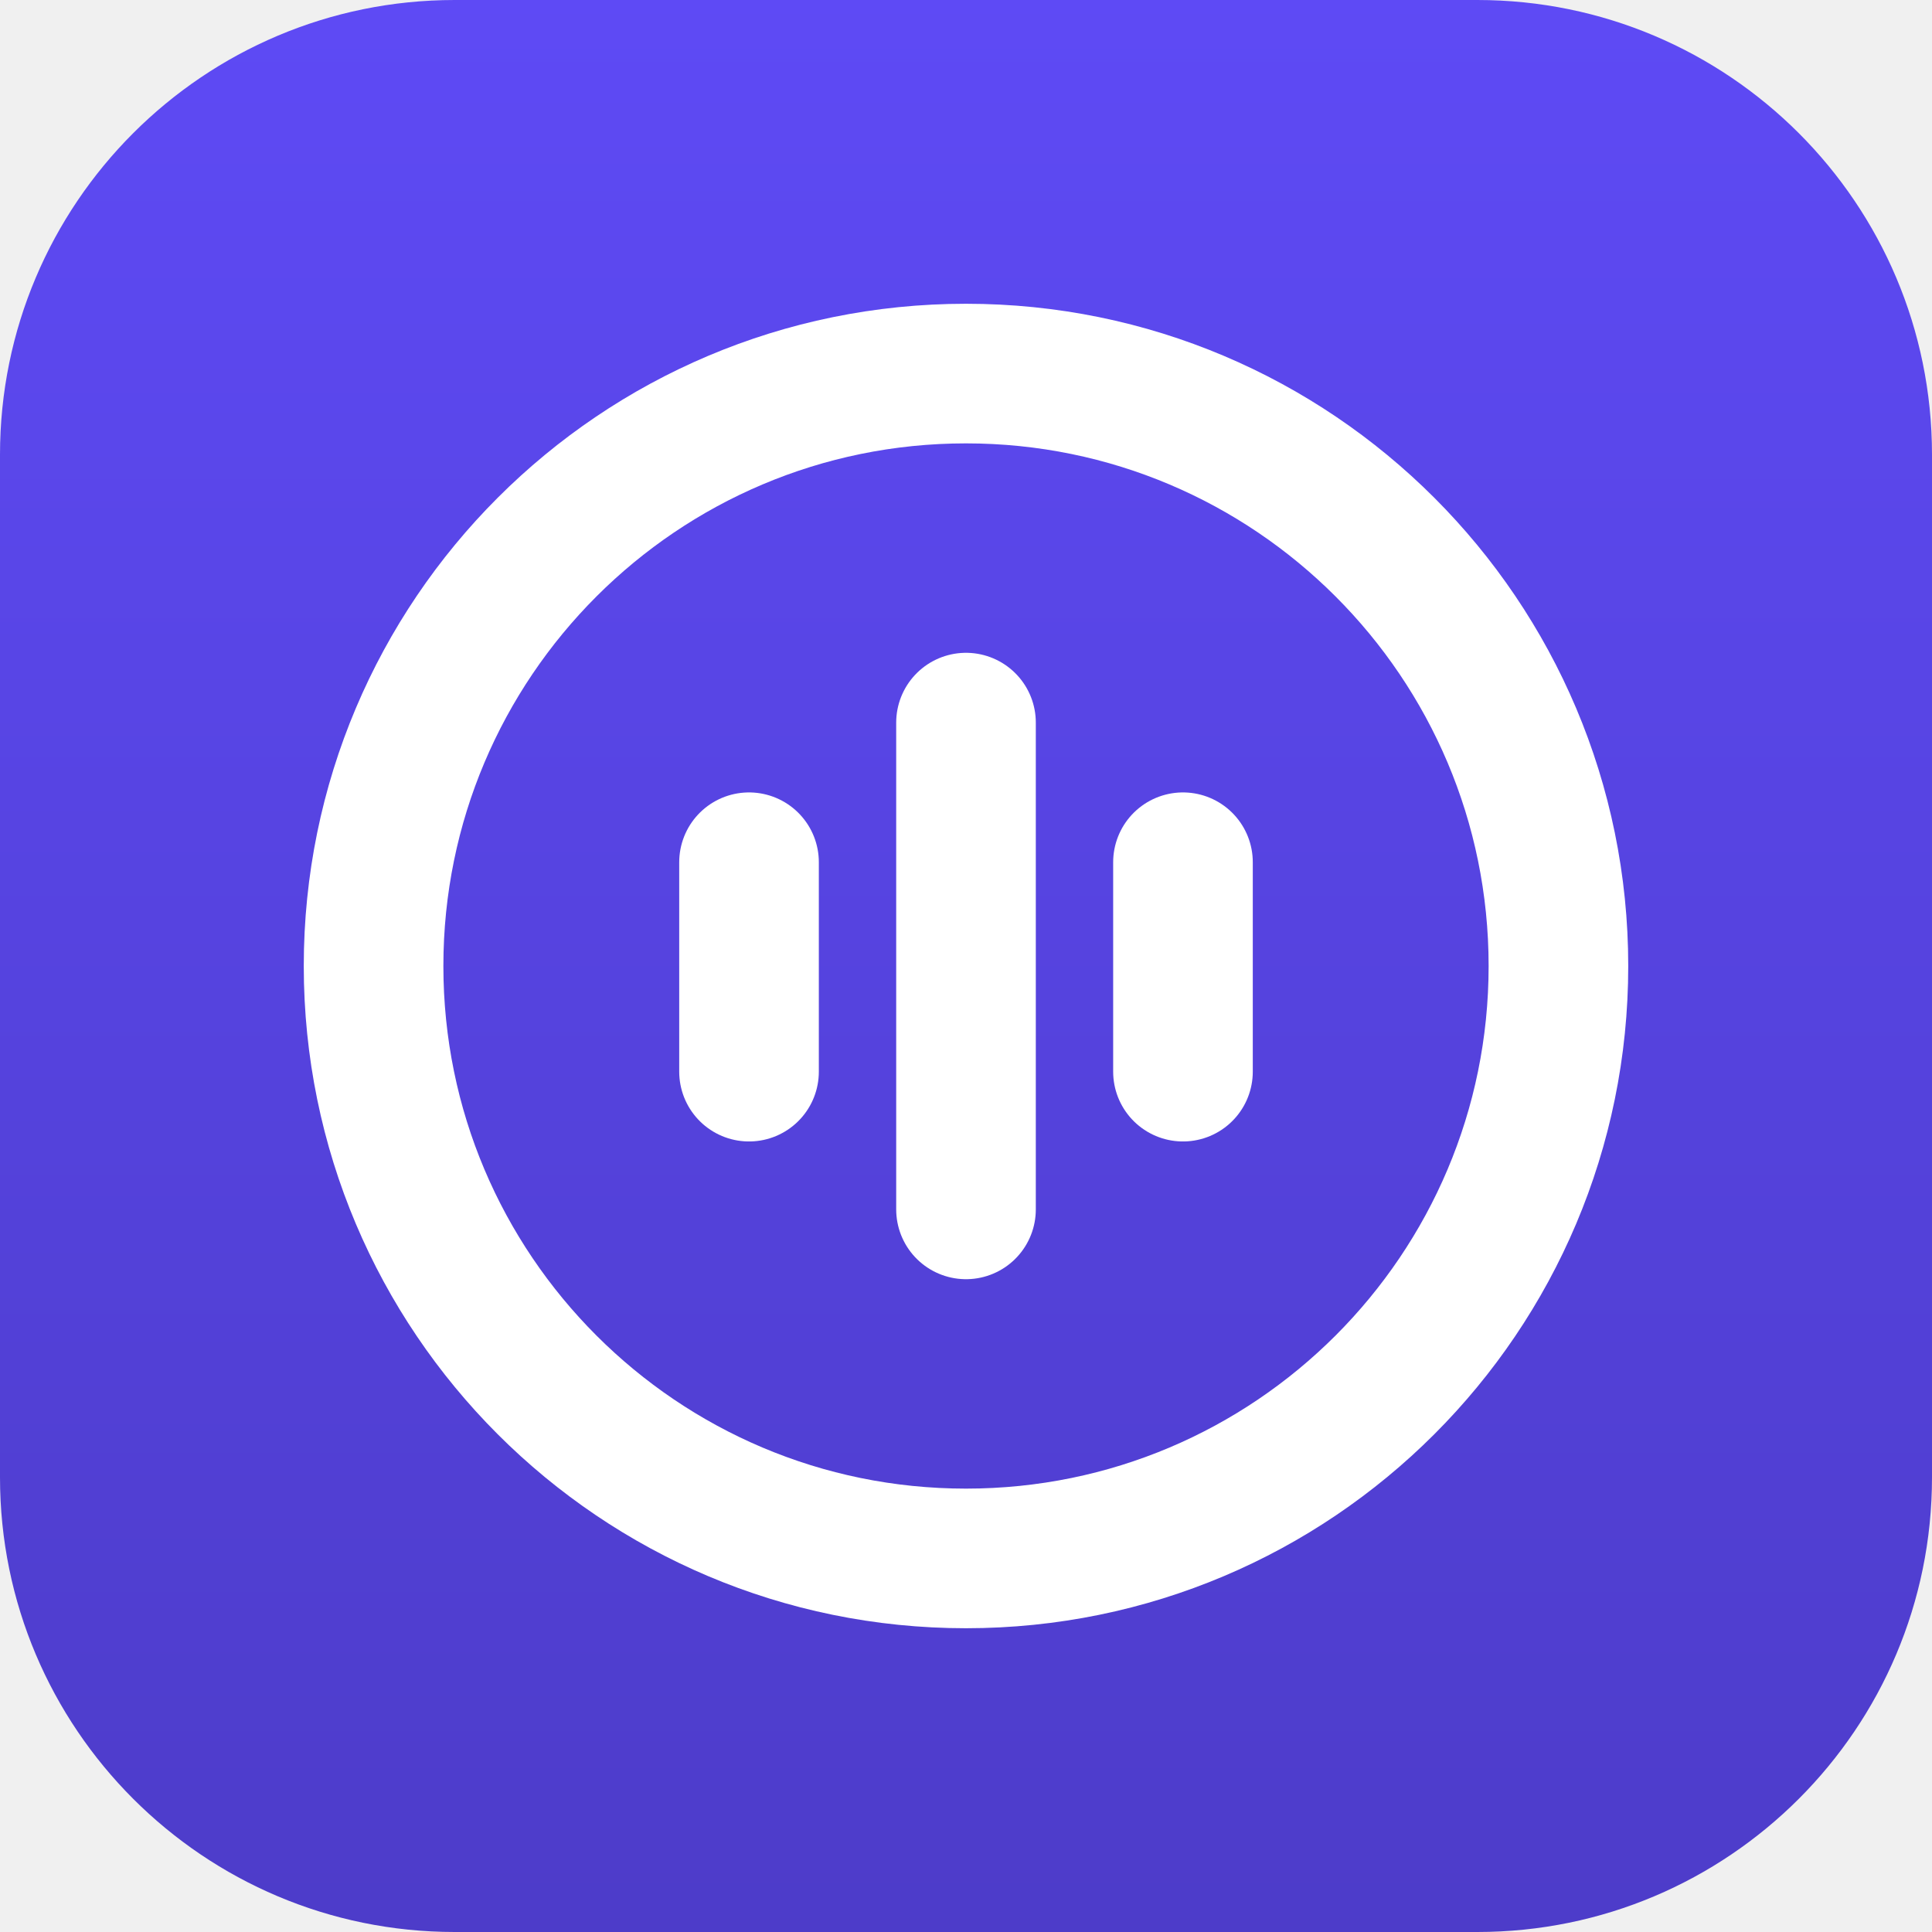
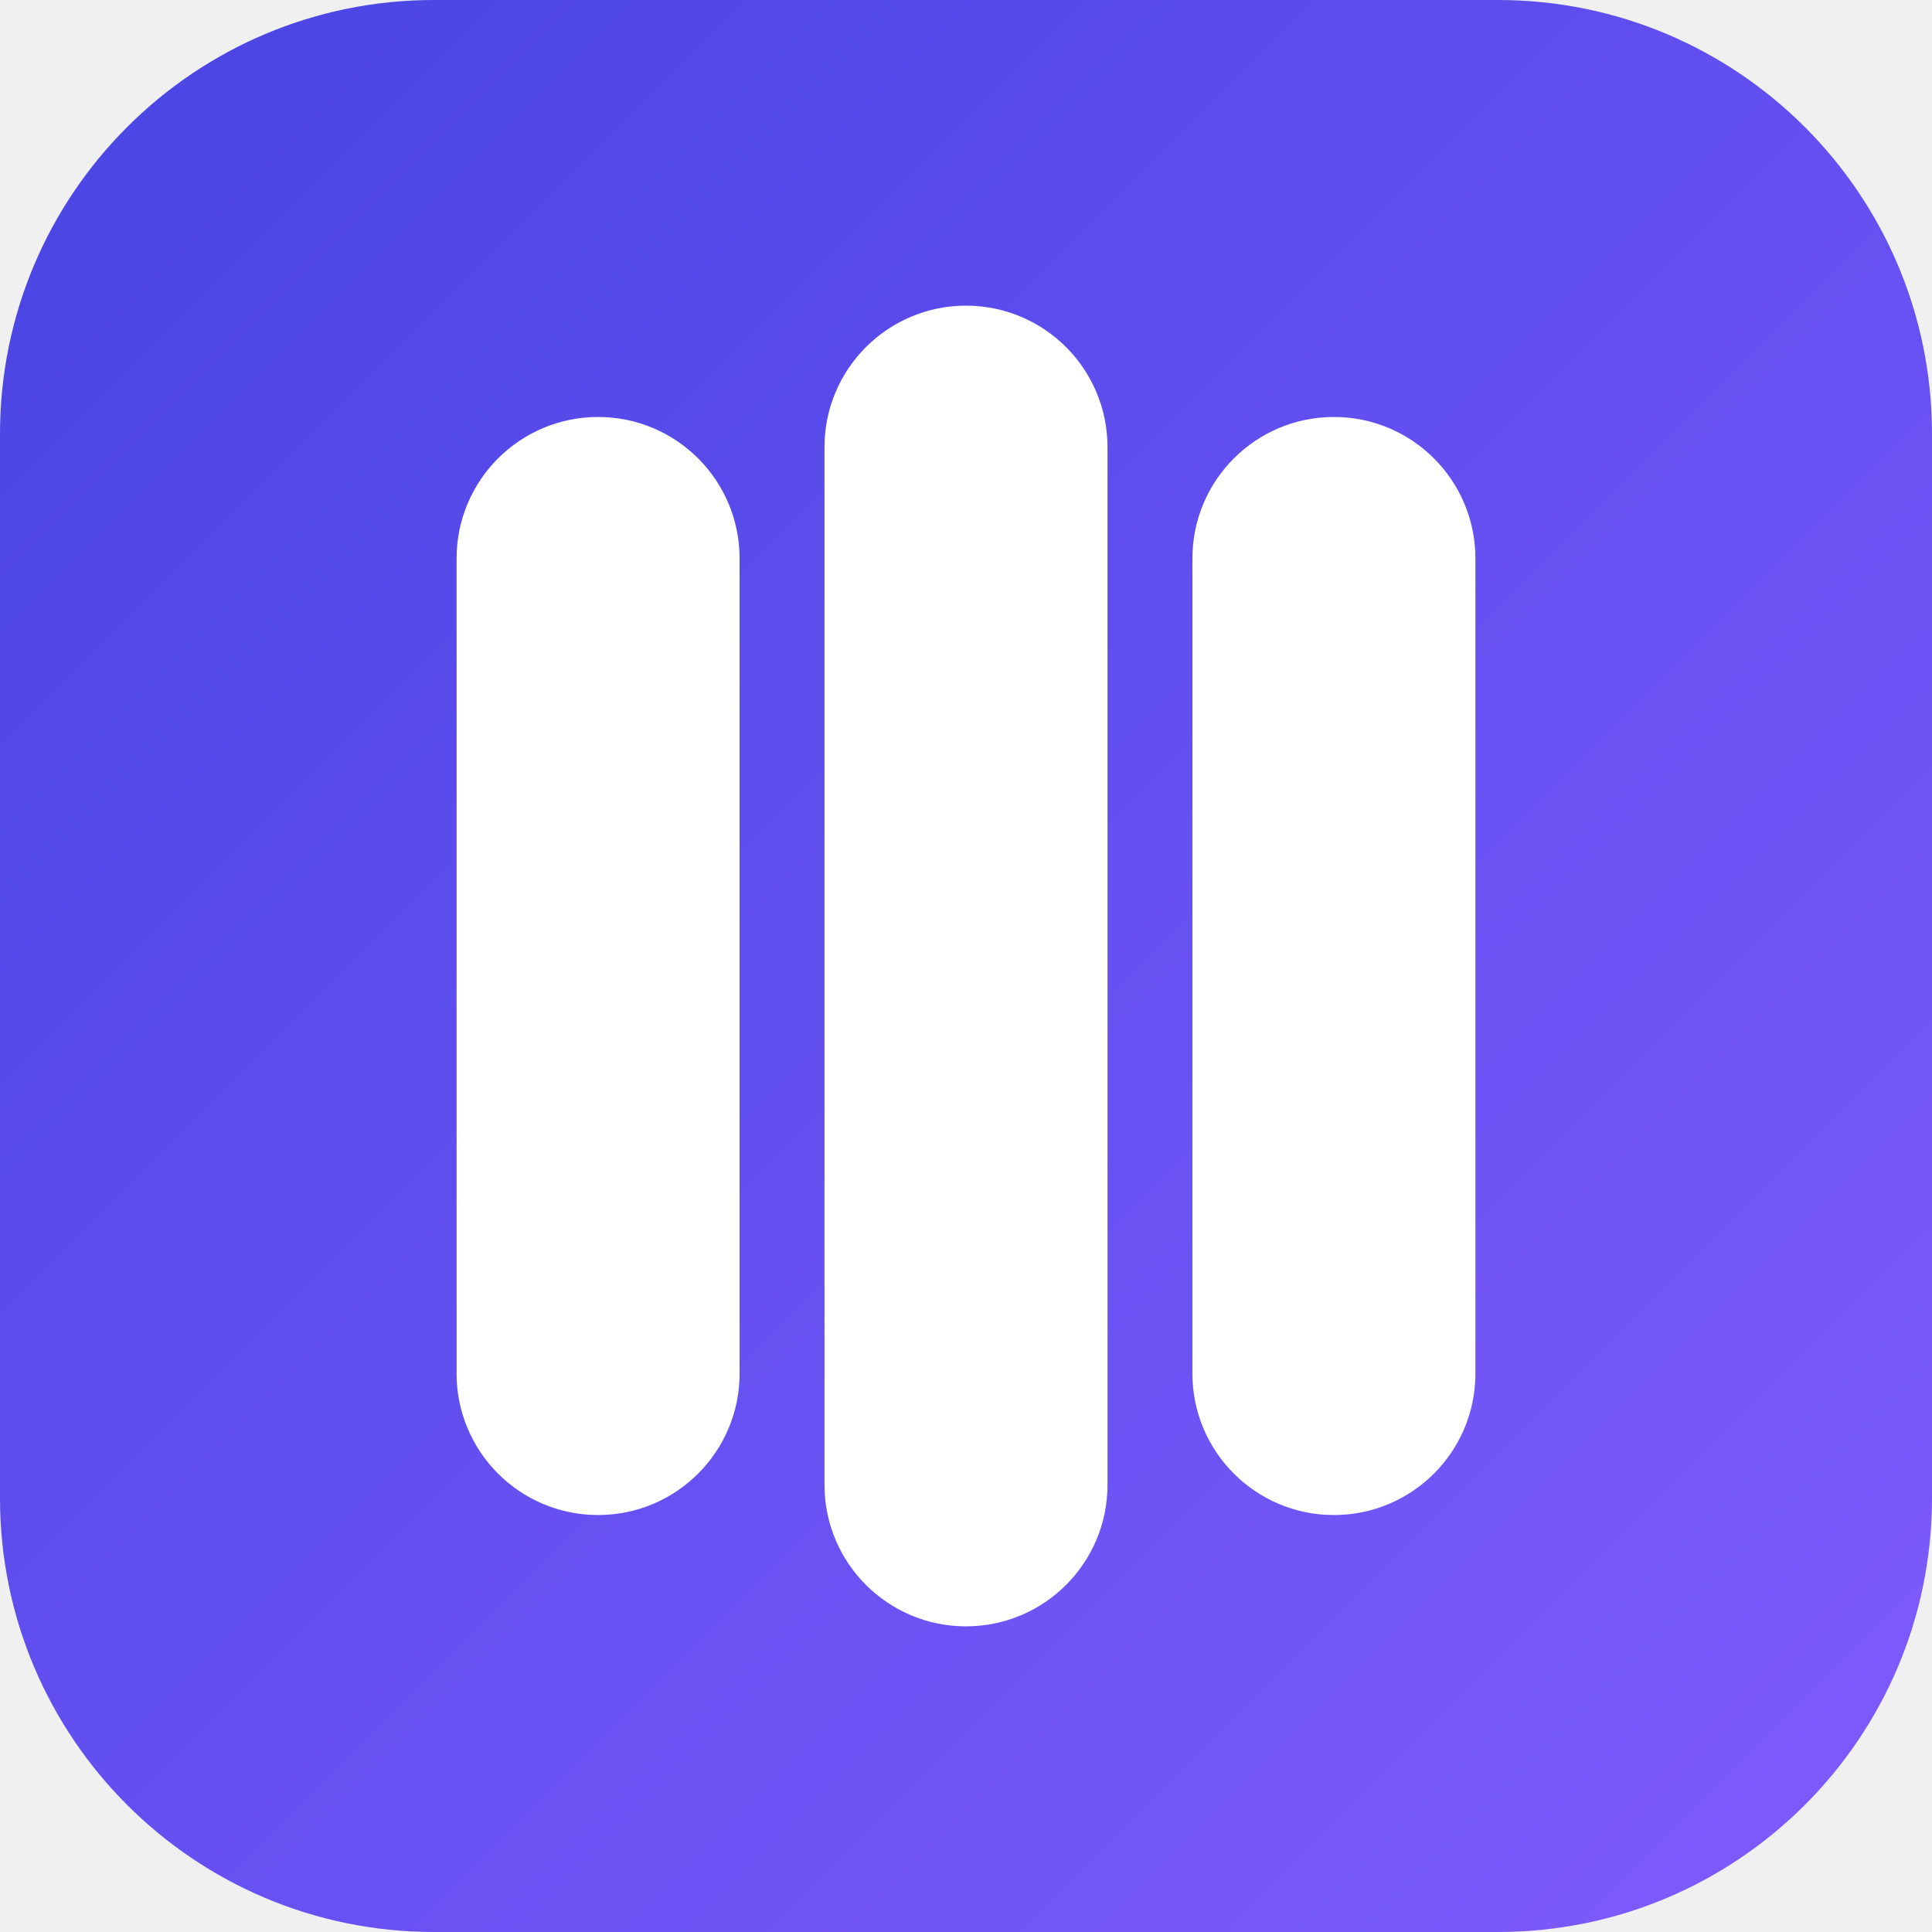
<svg xmlns="http://www.w3.org/2000/svg" width="1024" height="1024" viewBox="0 0 1024 1024" fill="none">
  <defs>
-     <linearGradient id="voxeeBrandGradient" x1="0" y1="0" x2="0" y2="1">
-       <stop offset="0%" stop-color="#5E4AF5" />
-       <stop offset="100%" stop-color="#4D3CC9" />
+     <linearGradient id="oxeeIconGradient" x1="0" y1="0" x2="1" y2="1">
+       <stop offset="0" stop-color="#4744E2" />
+       <stop offset="1" stop-color="#805BFE" />
    </linearGradient>
  </defs>
-   <rect width="1024" height="1024" rx="241" fill="url(#voxeeBrandGradient)" />
-   <circle cx="512" cy="512" r="314" fill="none" stroke="white" stroke-width="74" />
-   <path d="M512 383V641" stroke="white" stroke-width="74" stroke-linecap="round" />
-   <path d="M627 457V568" stroke="white" stroke-width="74" stroke-linecap="round" />
-   <path d="M397 457V568" stroke="white" stroke-width="74" stroke-linecap="round" />
+   <rect width="1024" height="1024" rx="230" fill="url(#oxeeIconGradient)" />
+   <rect x="242" y="221" width="150" height="582" rx="75" fill="white" />
+   <rect x="437" y="162" width="150" height="700" rx="75" fill="white" />
+   <rect x="632" y="221" width="150" height="582" rx="75" fill="white" />
</svg>
